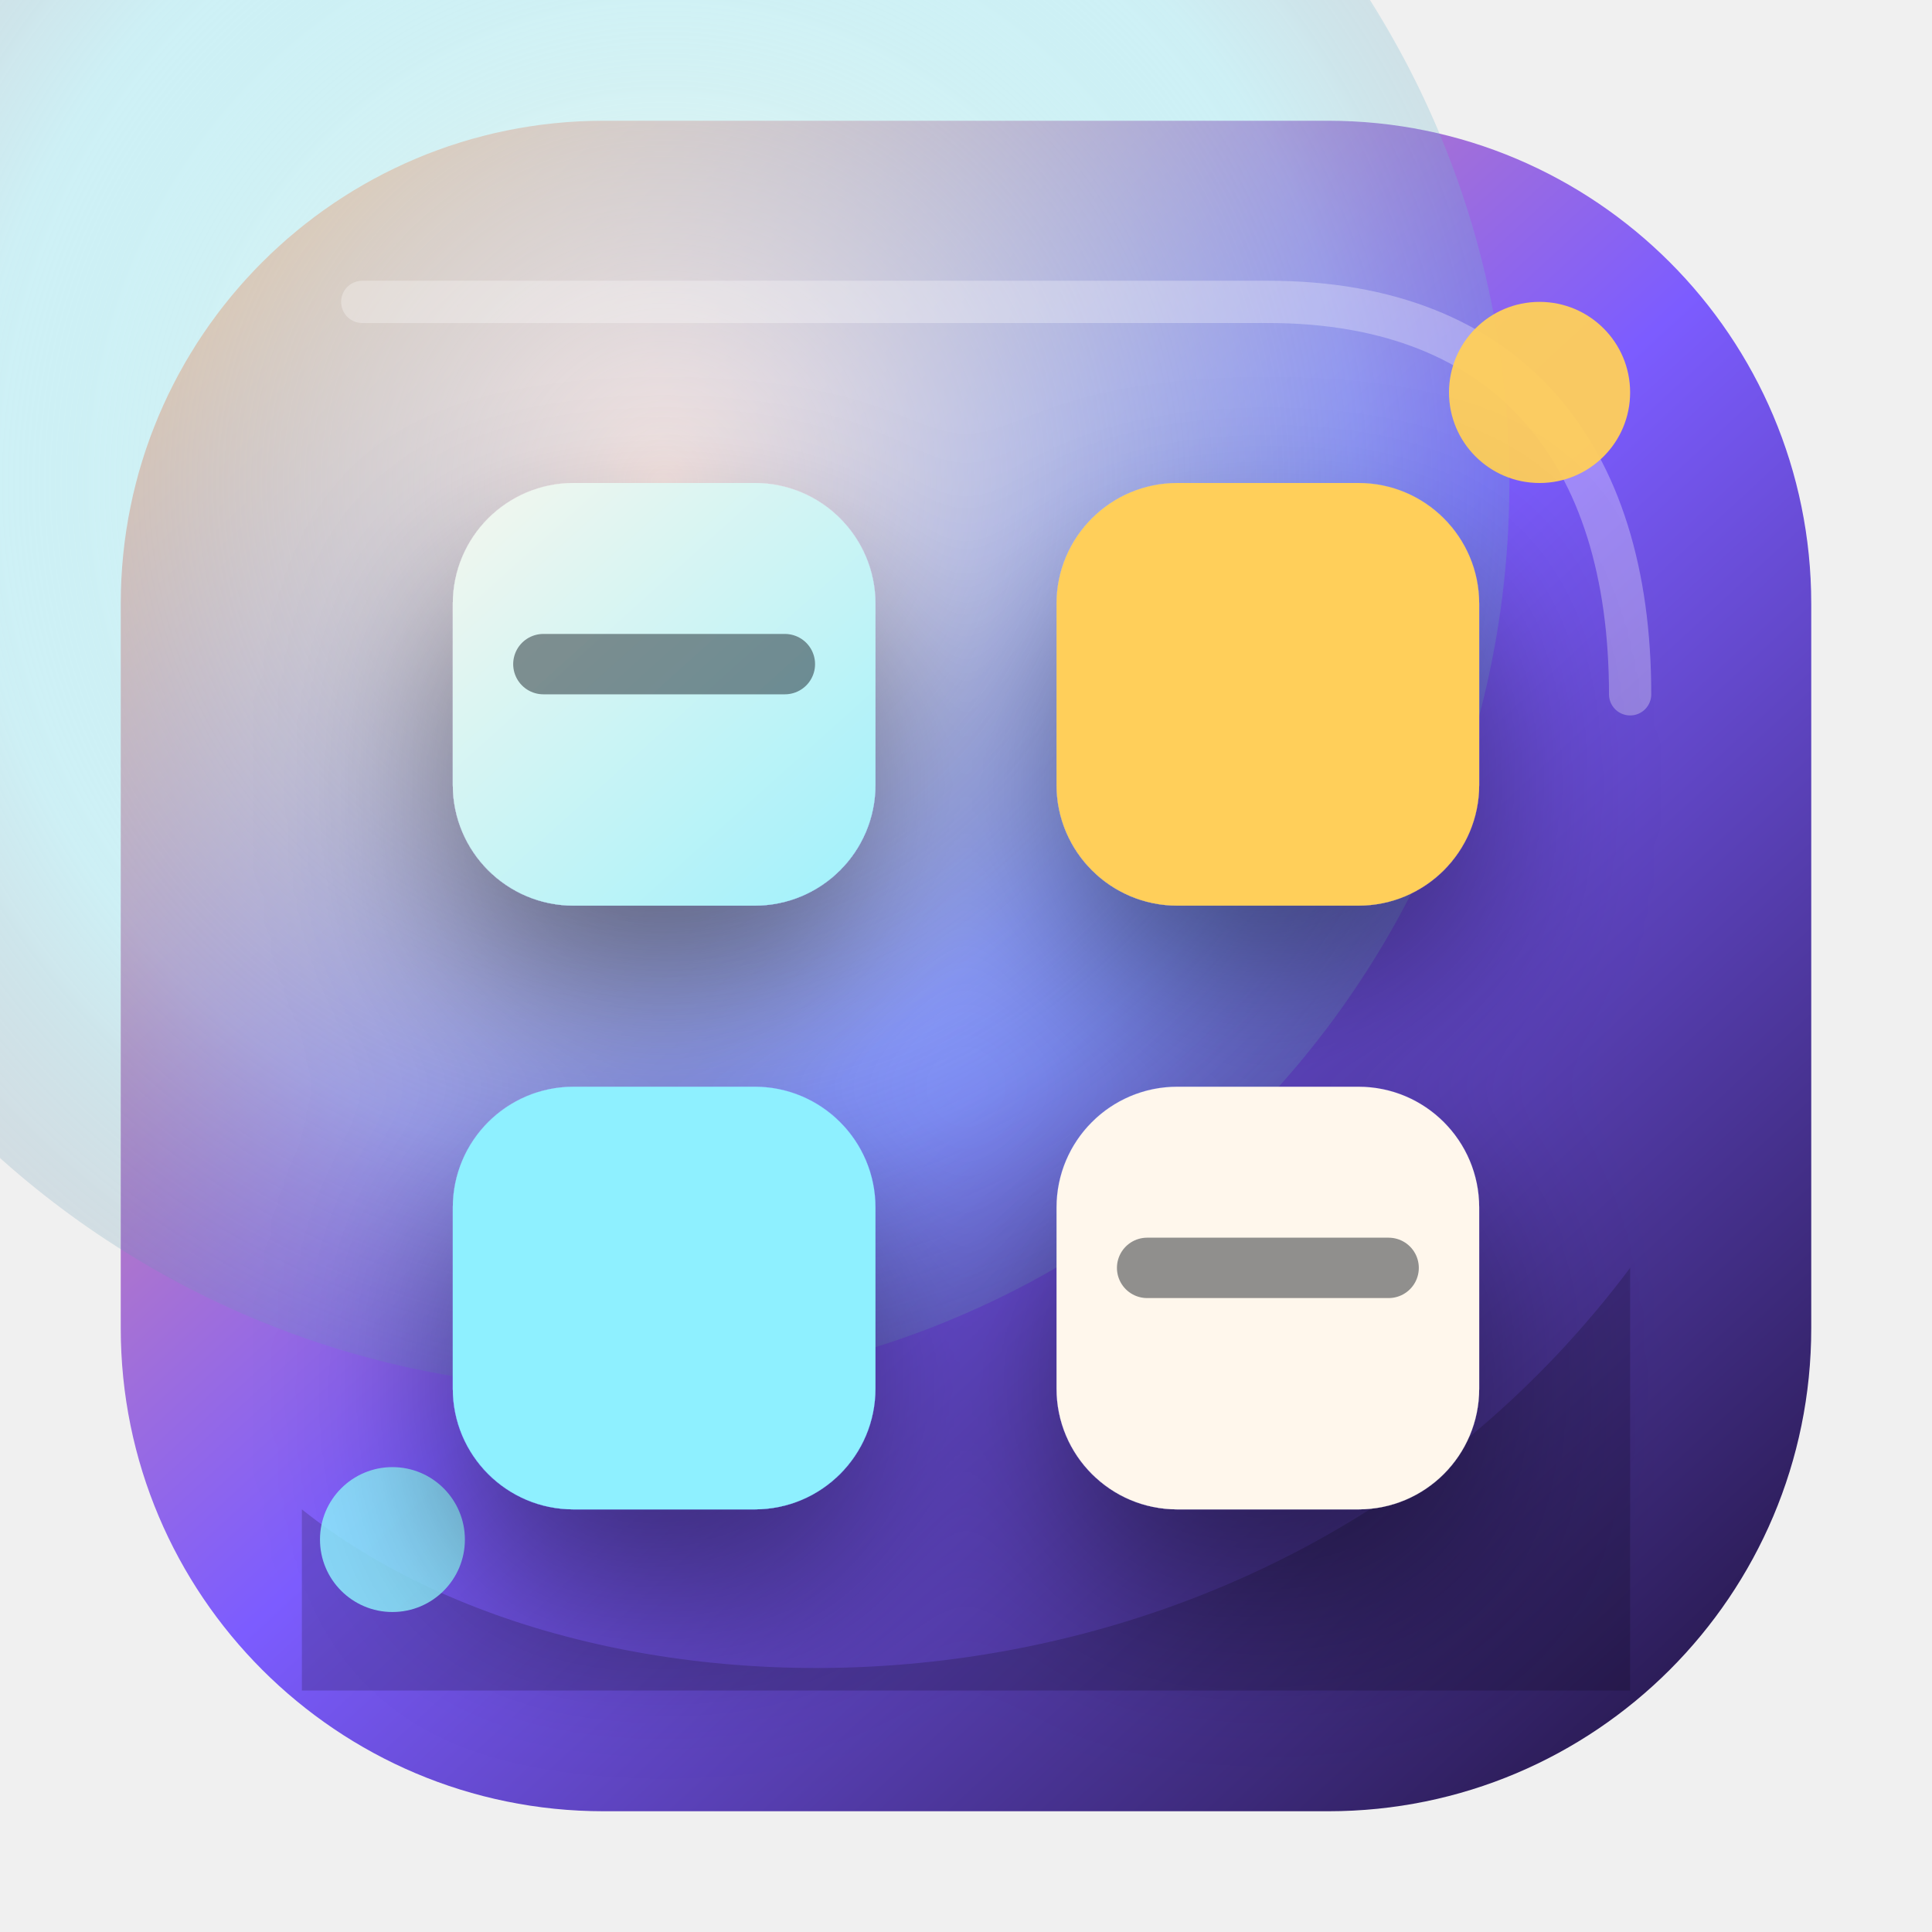
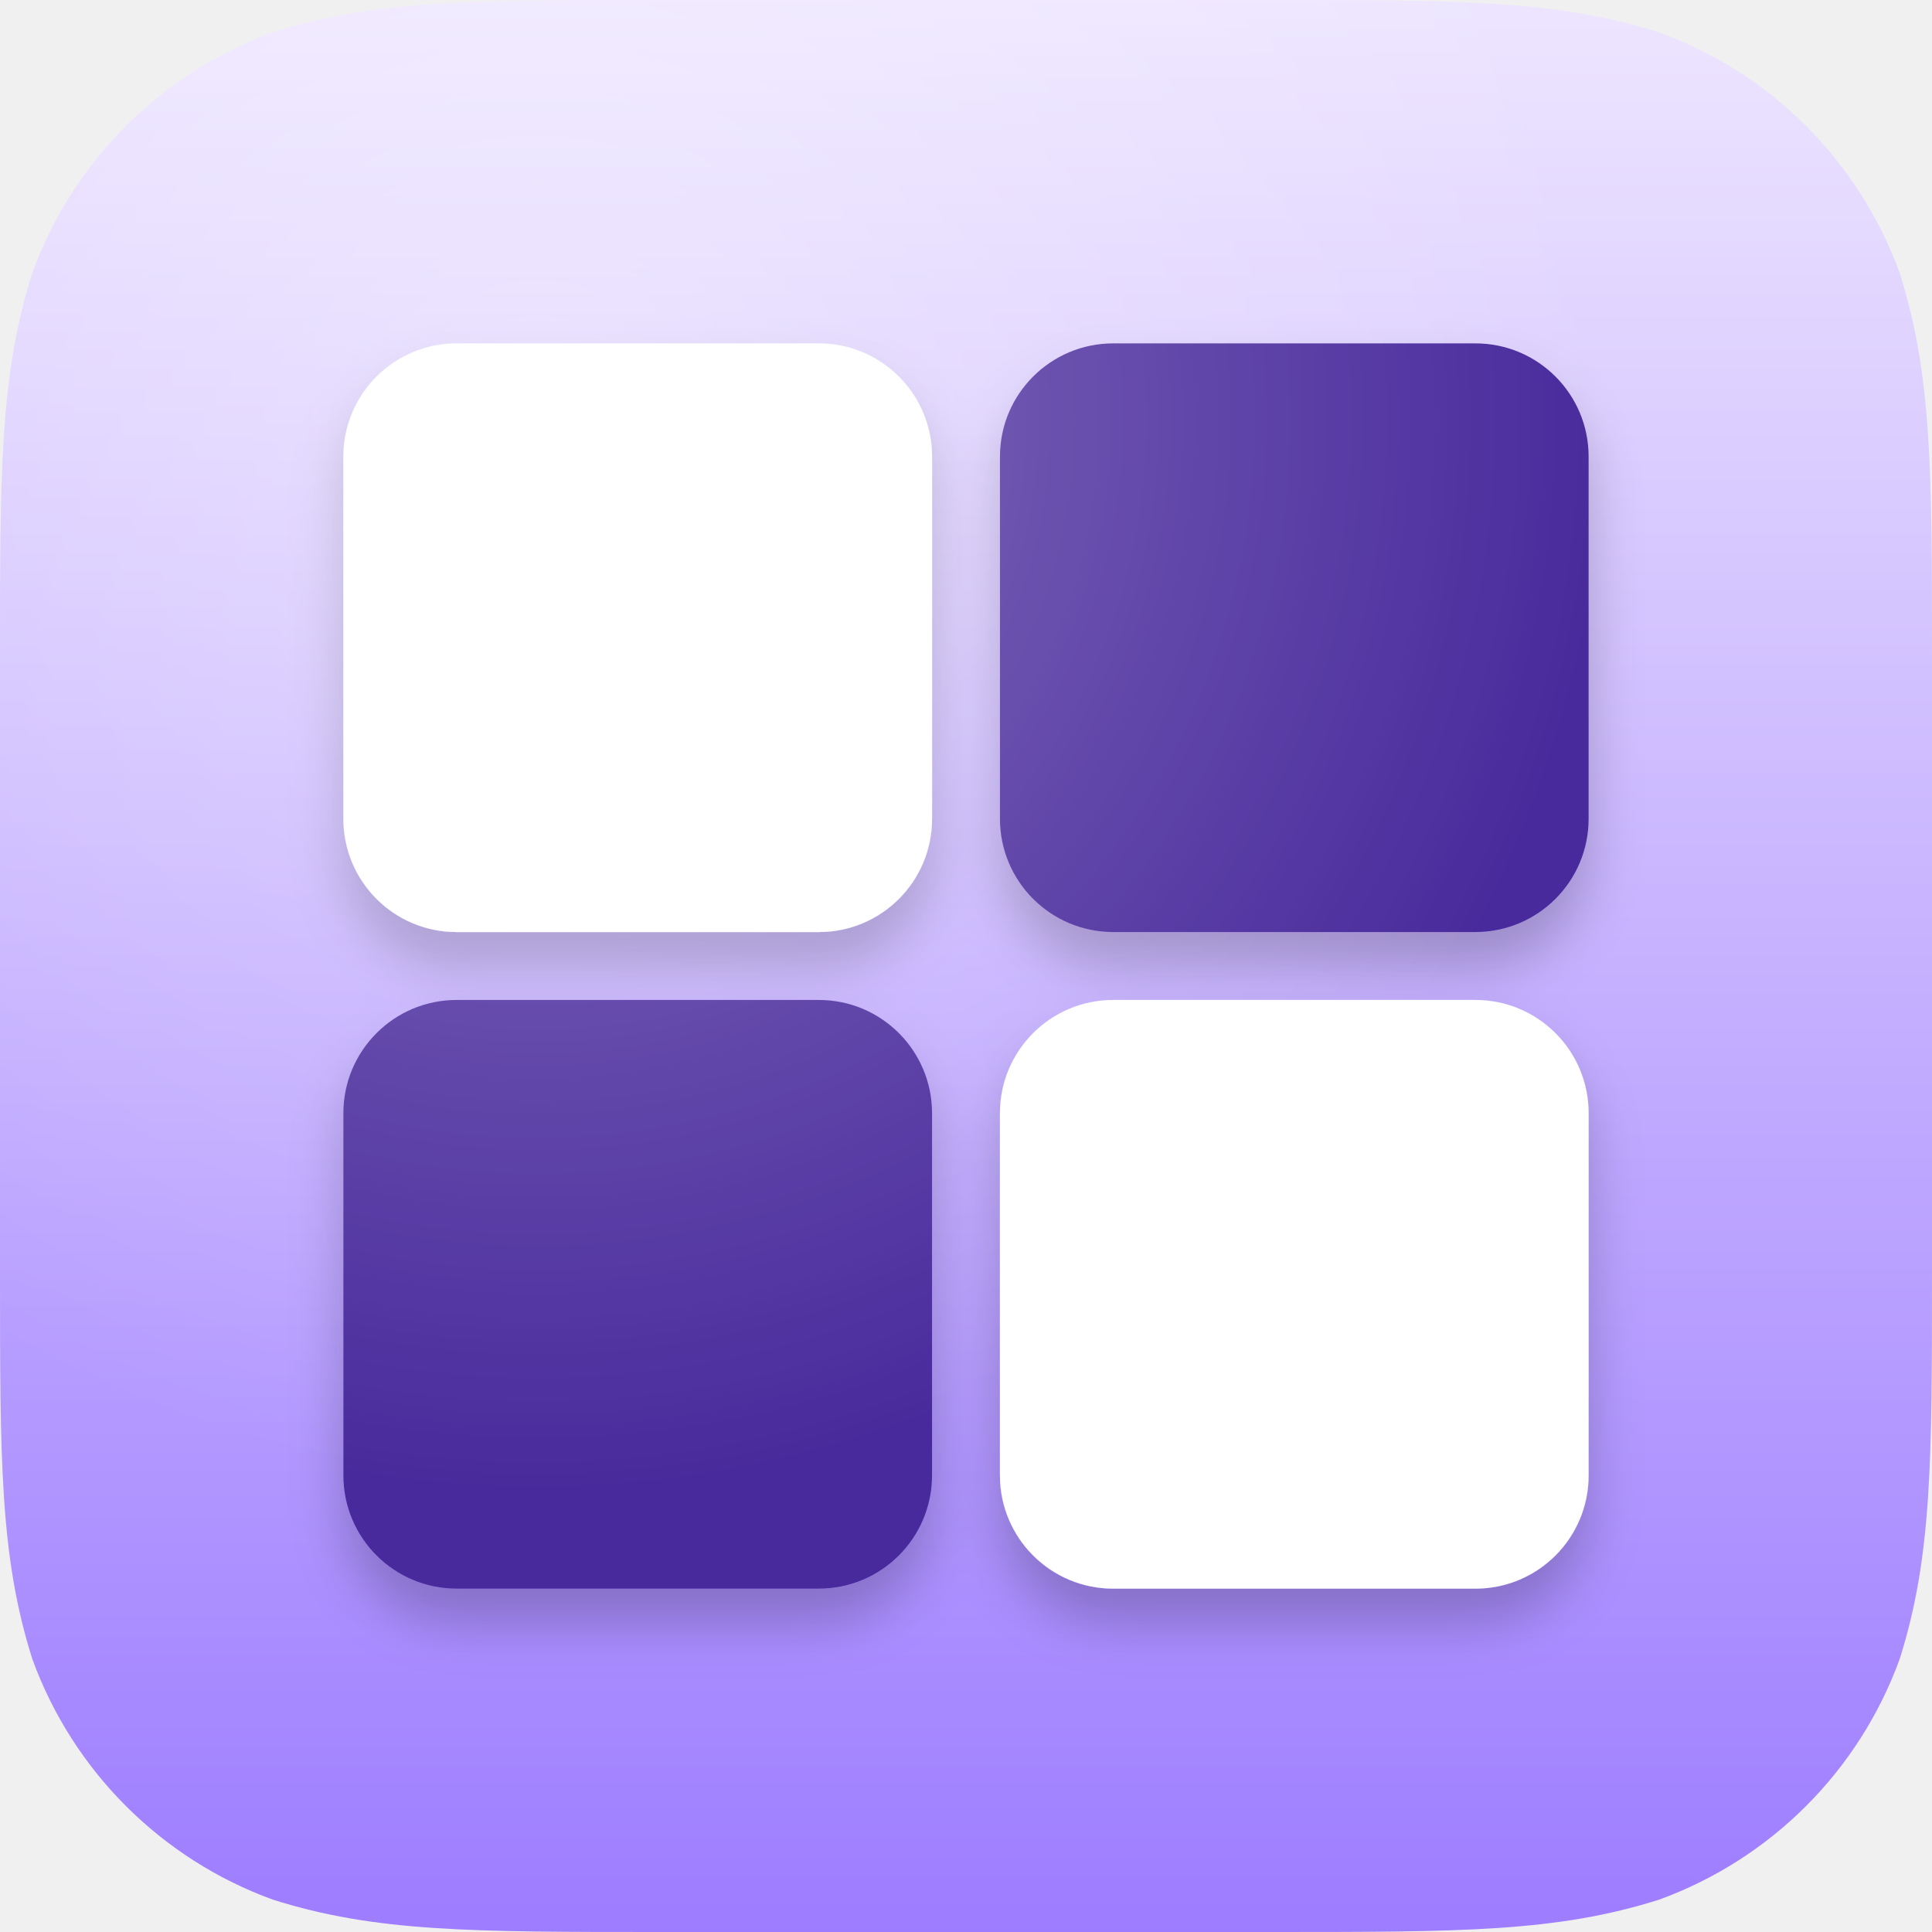
- <svg xmlns="http://www.w3.org/2000/svg" viewBox="0 0 64 64" width="64" height="64" role="img" aria-label="Fold Dashboard">
+ <svg xmlns="http://www.w3.org/2000/svg" viewBox="0 0 1024 1024" width="1024" height="1024" role="img" aria-label="Dashboard">
  <defs>
-     <linearGradient id="bg-fold-dashboard" x1="10" y1="8" x2="58" y2="60" gradientUnits="userSpaceOnUse">
-       <stop offset="0" stop-color="#ff9f7a" />
-       <stop offset="0.46" stop-color="#7c5cff" />
-       <stop offset="1" stop-color="#20133f" />
+     <clipPath id="sq">
+       <path d="M 350.06 0 L 673.94 0 C 774.74 0 825.13 0 879.39 17.15 L 879.39 17.15 C 938.62 38.71 985.29 85.38 1006.85 144.61 C 1024 198.87 1024 249.26 1024 350.06 L 1024 673.94 C 1024 774.74 1024 825.13 1006.85 879.39 L 1006.85 879.39 C 985.29 938.62 938.62 985.29 879.39 1006.85 C 825.13 1024 774.74 1024 673.94 1024 L 350.06 1024 C 249.26 1024 198.87 1024 144.61 1006.85 L 144.61 1006.85 C 85.38 985.29 38.71 938.62 17.15 879.39 C 0 825.13 0 774.74 0 673.94 L 0 350.06 C 0 249.26 0 198.87 17.15 144.61 L 17.15 144.61 C 38.71 85.38 85.38 38.71 144.61 17.15 C 198.87 0 249.26 0 350.06 0 Z" />
+     </clipPath>
+     <linearGradient id="bgfolddashboard" x1="0" y1="0" x2="0" y2="1">
+       <stop offset="0" stop-color="#eee6ff" />
+       <stop offset="1" stop-color="#9d7cff" />
    </linearGradient>
-     <radialGradient id="glow-fold-dashboard" cx="22" cy="16" r="44" gradientUnits="userSpaceOnUse">
-       <stop offset="0" stop-color="#fff7ec" stop-opacity="0.85" />
-       <stop offset="0.52" stop-color="#8ef0ff" stop-opacity="0.35" />
-       <stop offset="1" stop-color="#20133f" stop-opacity="0" />
+     <radialGradient id="spfolddashboard" cx="0.28" cy="0.22" r="0.55">
+       <stop offset="0" stop-color="#ffffff" stop-opacity="0.35" />
+       <stop offset="1" stop-color="#ffffff" stop-opacity="0" />
    </radialGradient>
-     <linearGradient id="glyph-fold-dashboard" x1="14" y1="14" x2="50" y2="54" gradientUnits="userSpaceOnUse">
-       <stop offset="0" stop-color="#fff7ec" />
-       <stop offset="0.48" stop-color="#8ef0ff" />
-       <stop offset="1" stop-color="#ffcf5a" />
-     </linearGradient>
-     <filter id="shadow-fold-dashboard" x="-20%" y="-20%" width="140%" height="150%">
-       <feDropShadow dx="0" dy="3" stdDeviation="3" flood-color="#000" flood-opacity="0.45" />
+     <filter id="dsfolddashboard" x="-10%" y="-10%" width="120%" height="120%">
+       <feDropShadow dx="0" dy="18" stdDeviation="14" flood-color="#000" flood-opacity="0.22" />
    </filter>
  </defs>
-   <rect x="4" y="4" width="56" height="56" rx="16" fill="url(#bg-fold-dashboard)" />
-   <circle cx="20" cy="16" r="30" fill="url(#glow-fold-dashboard)" />
-   <path d="M10 50 C20 58 42 58 54 42 L54 56 L10 56 Z" fill="#000" opacity="0.18" />
-   <path d="M12 10 H42 C50 10 54 15 54 23" fill="none" stroke="#fff" stroke-opacity="0.30" stroke-width="1.4" stroke-linecap="round" />
-   <circle cx="51" cy="13" r="3" fill="#ffcf5a" opacity="0.95" />
-   <circle cx="13" cy="51" r="2.4" fill="#8ef0ff" opacity="0.85" />
-   <g filter="url(#shadow-fold-dashboard)">
-     <rect x="15" y="16" width="14" height="14" rx="4" fill="url(#glyph-fold-dashboard)" />
-     <rect x="35" y="16" width="14" height="14" rx="4" fill="#ffcf5a" />
-     <rect x="15" y="36" width="14" height="14" rx="4" fill="#8ef0ff" />
-     <rect x="35" y="36" width="14" height="14" rx="4" fill="#fff7ec" />
-     <path d="M18 22h8M38 42h8" stroke="#09101a" stroke-opacity=".45" stroke-width="2" stroke-linecap="round" />
+   <g clip-path="url(#sq)">
+     <rect x="0" y="0" width="1024" height="1024" fill="url(#bgfolddashboard)" />
+     <g filter="url(#dsfolddashboard)">
+       <rect x="182" y="182" width="312" height="312" rx="60" fill="#ffffff" />
+       <rect x="530" y="182" width="312" height="312" rx="60" fill="#4a2c9c" />
+       <rect x="182" y="530" width="312" height="312" rx="60" fill="#4a2c9c" />
+       <rect x="530" y="530" width="312" height="312" rx="60" fill="#ffffff" />
+     </g>
+     <rect x="0" y="0" width="1024" height="1024" fill="url(#spfolddashboard)" />
  </g>
</svg>
